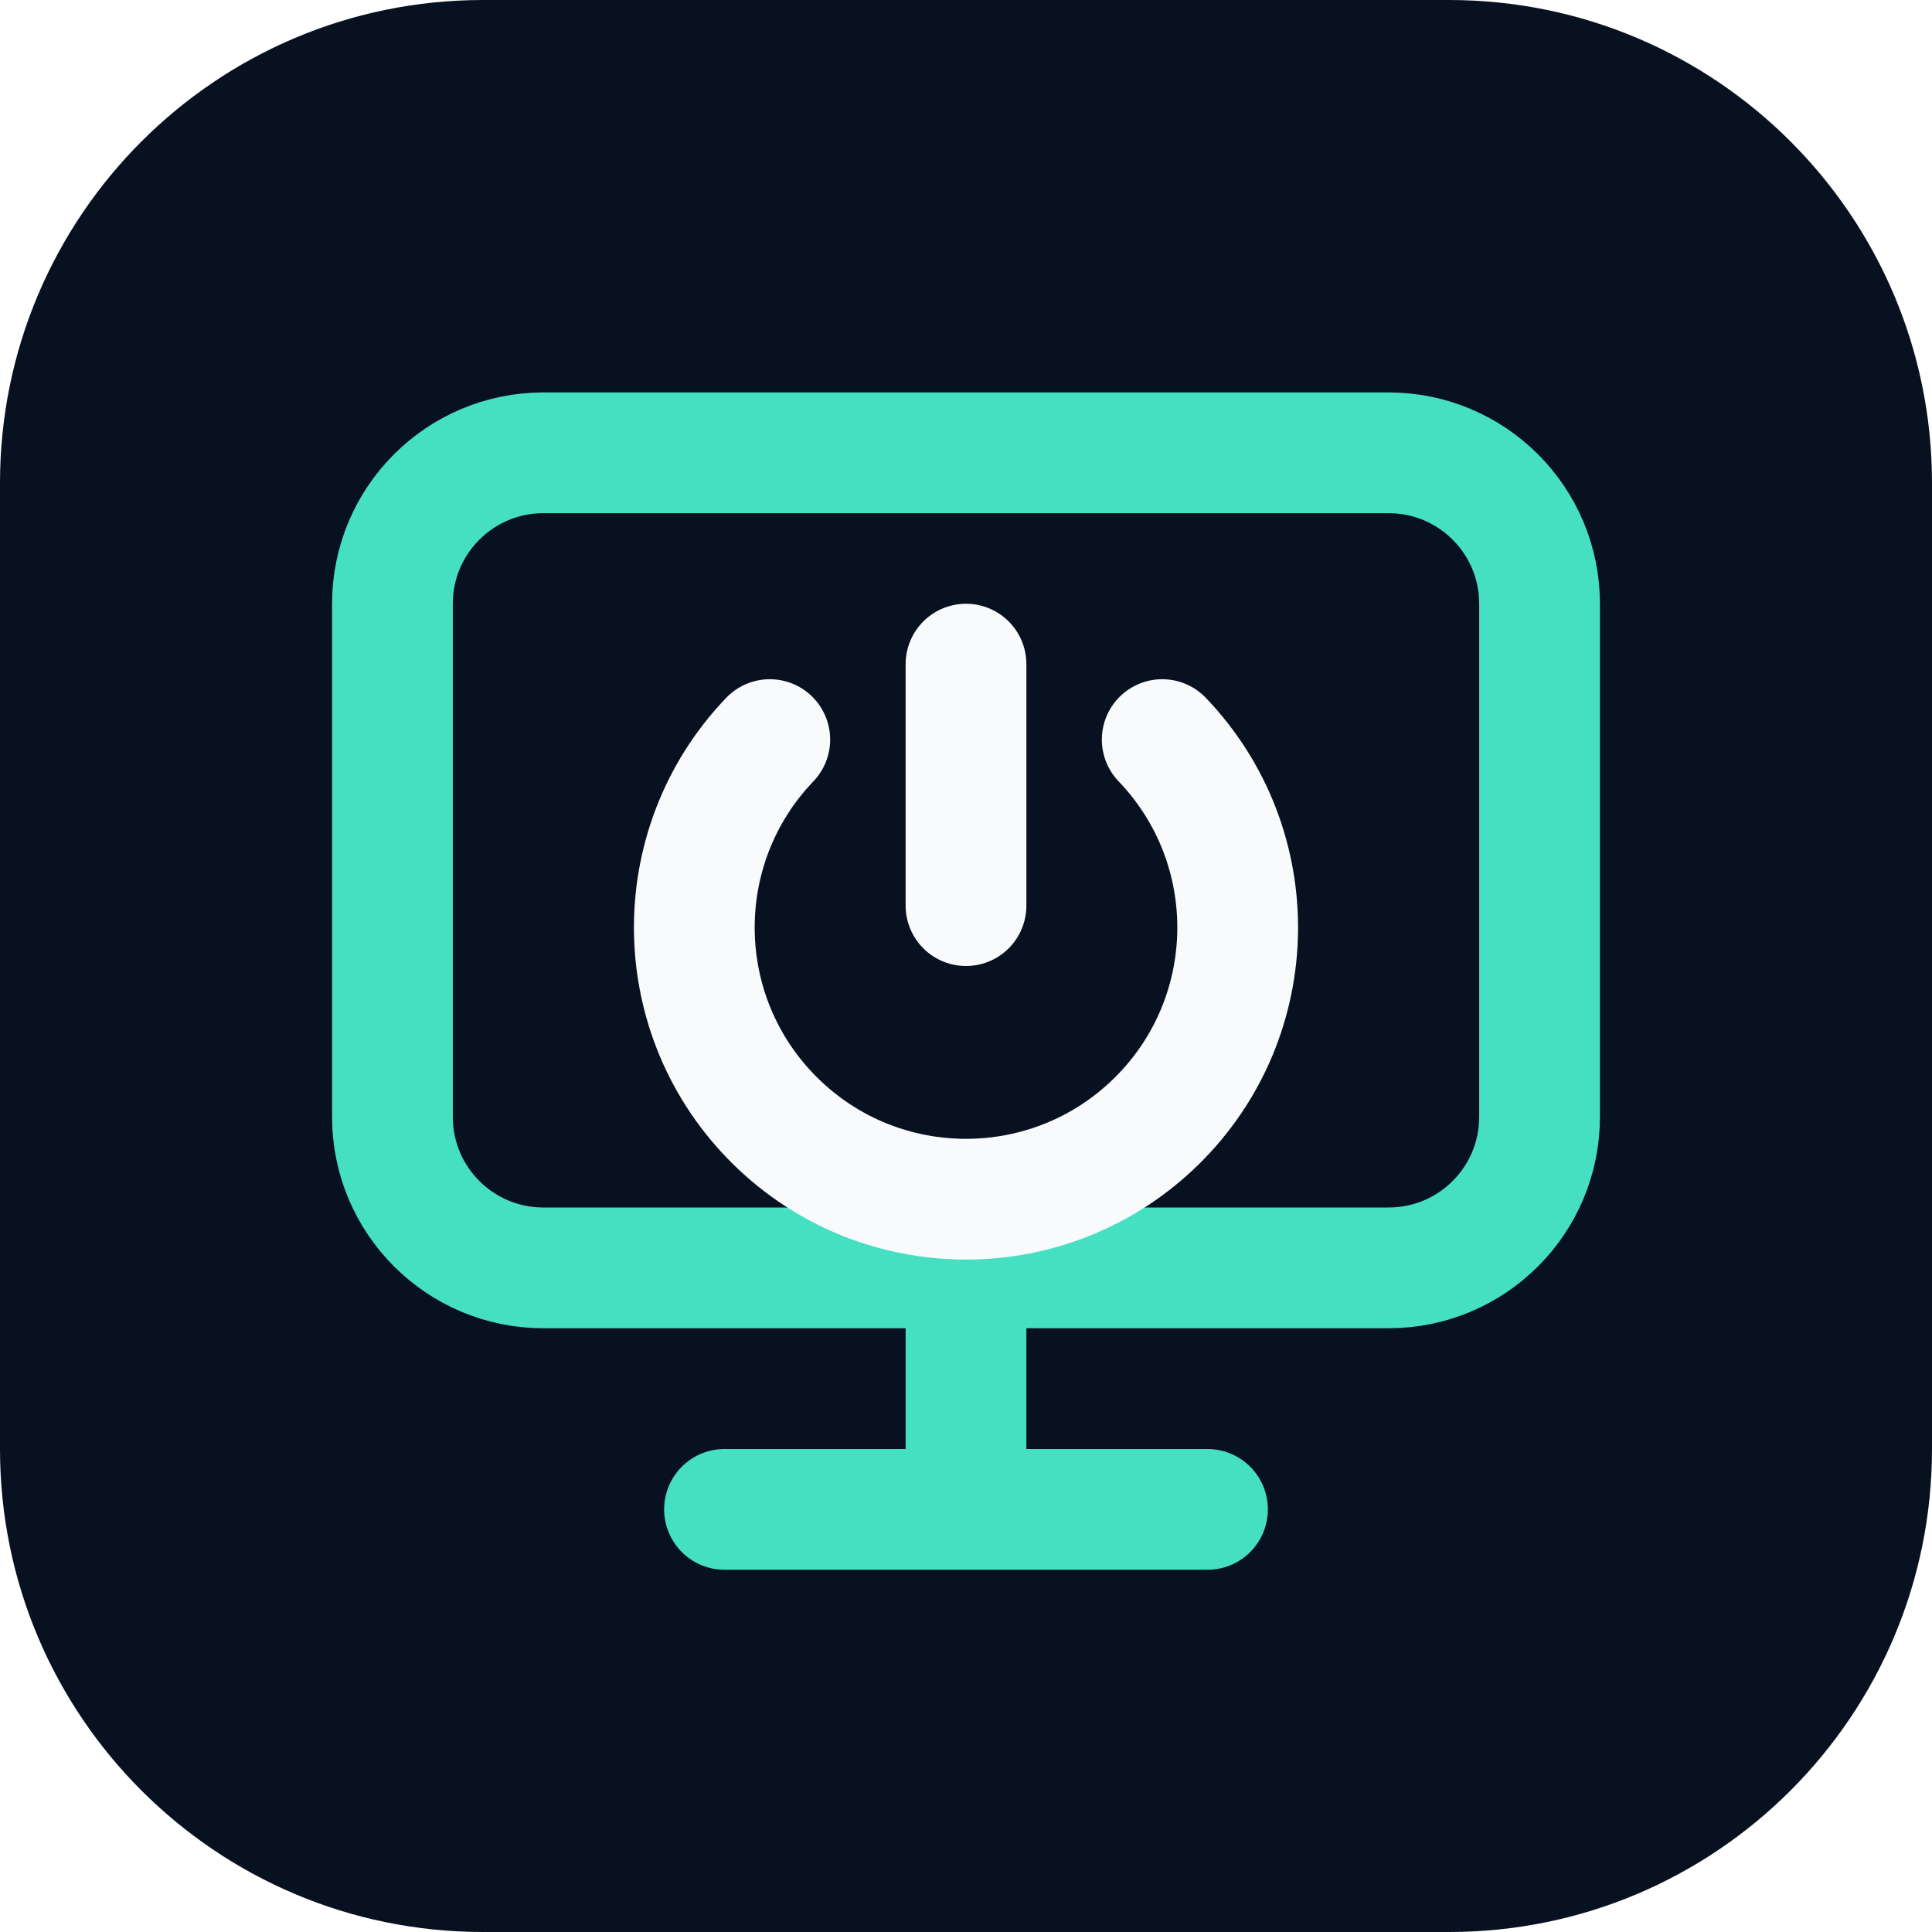
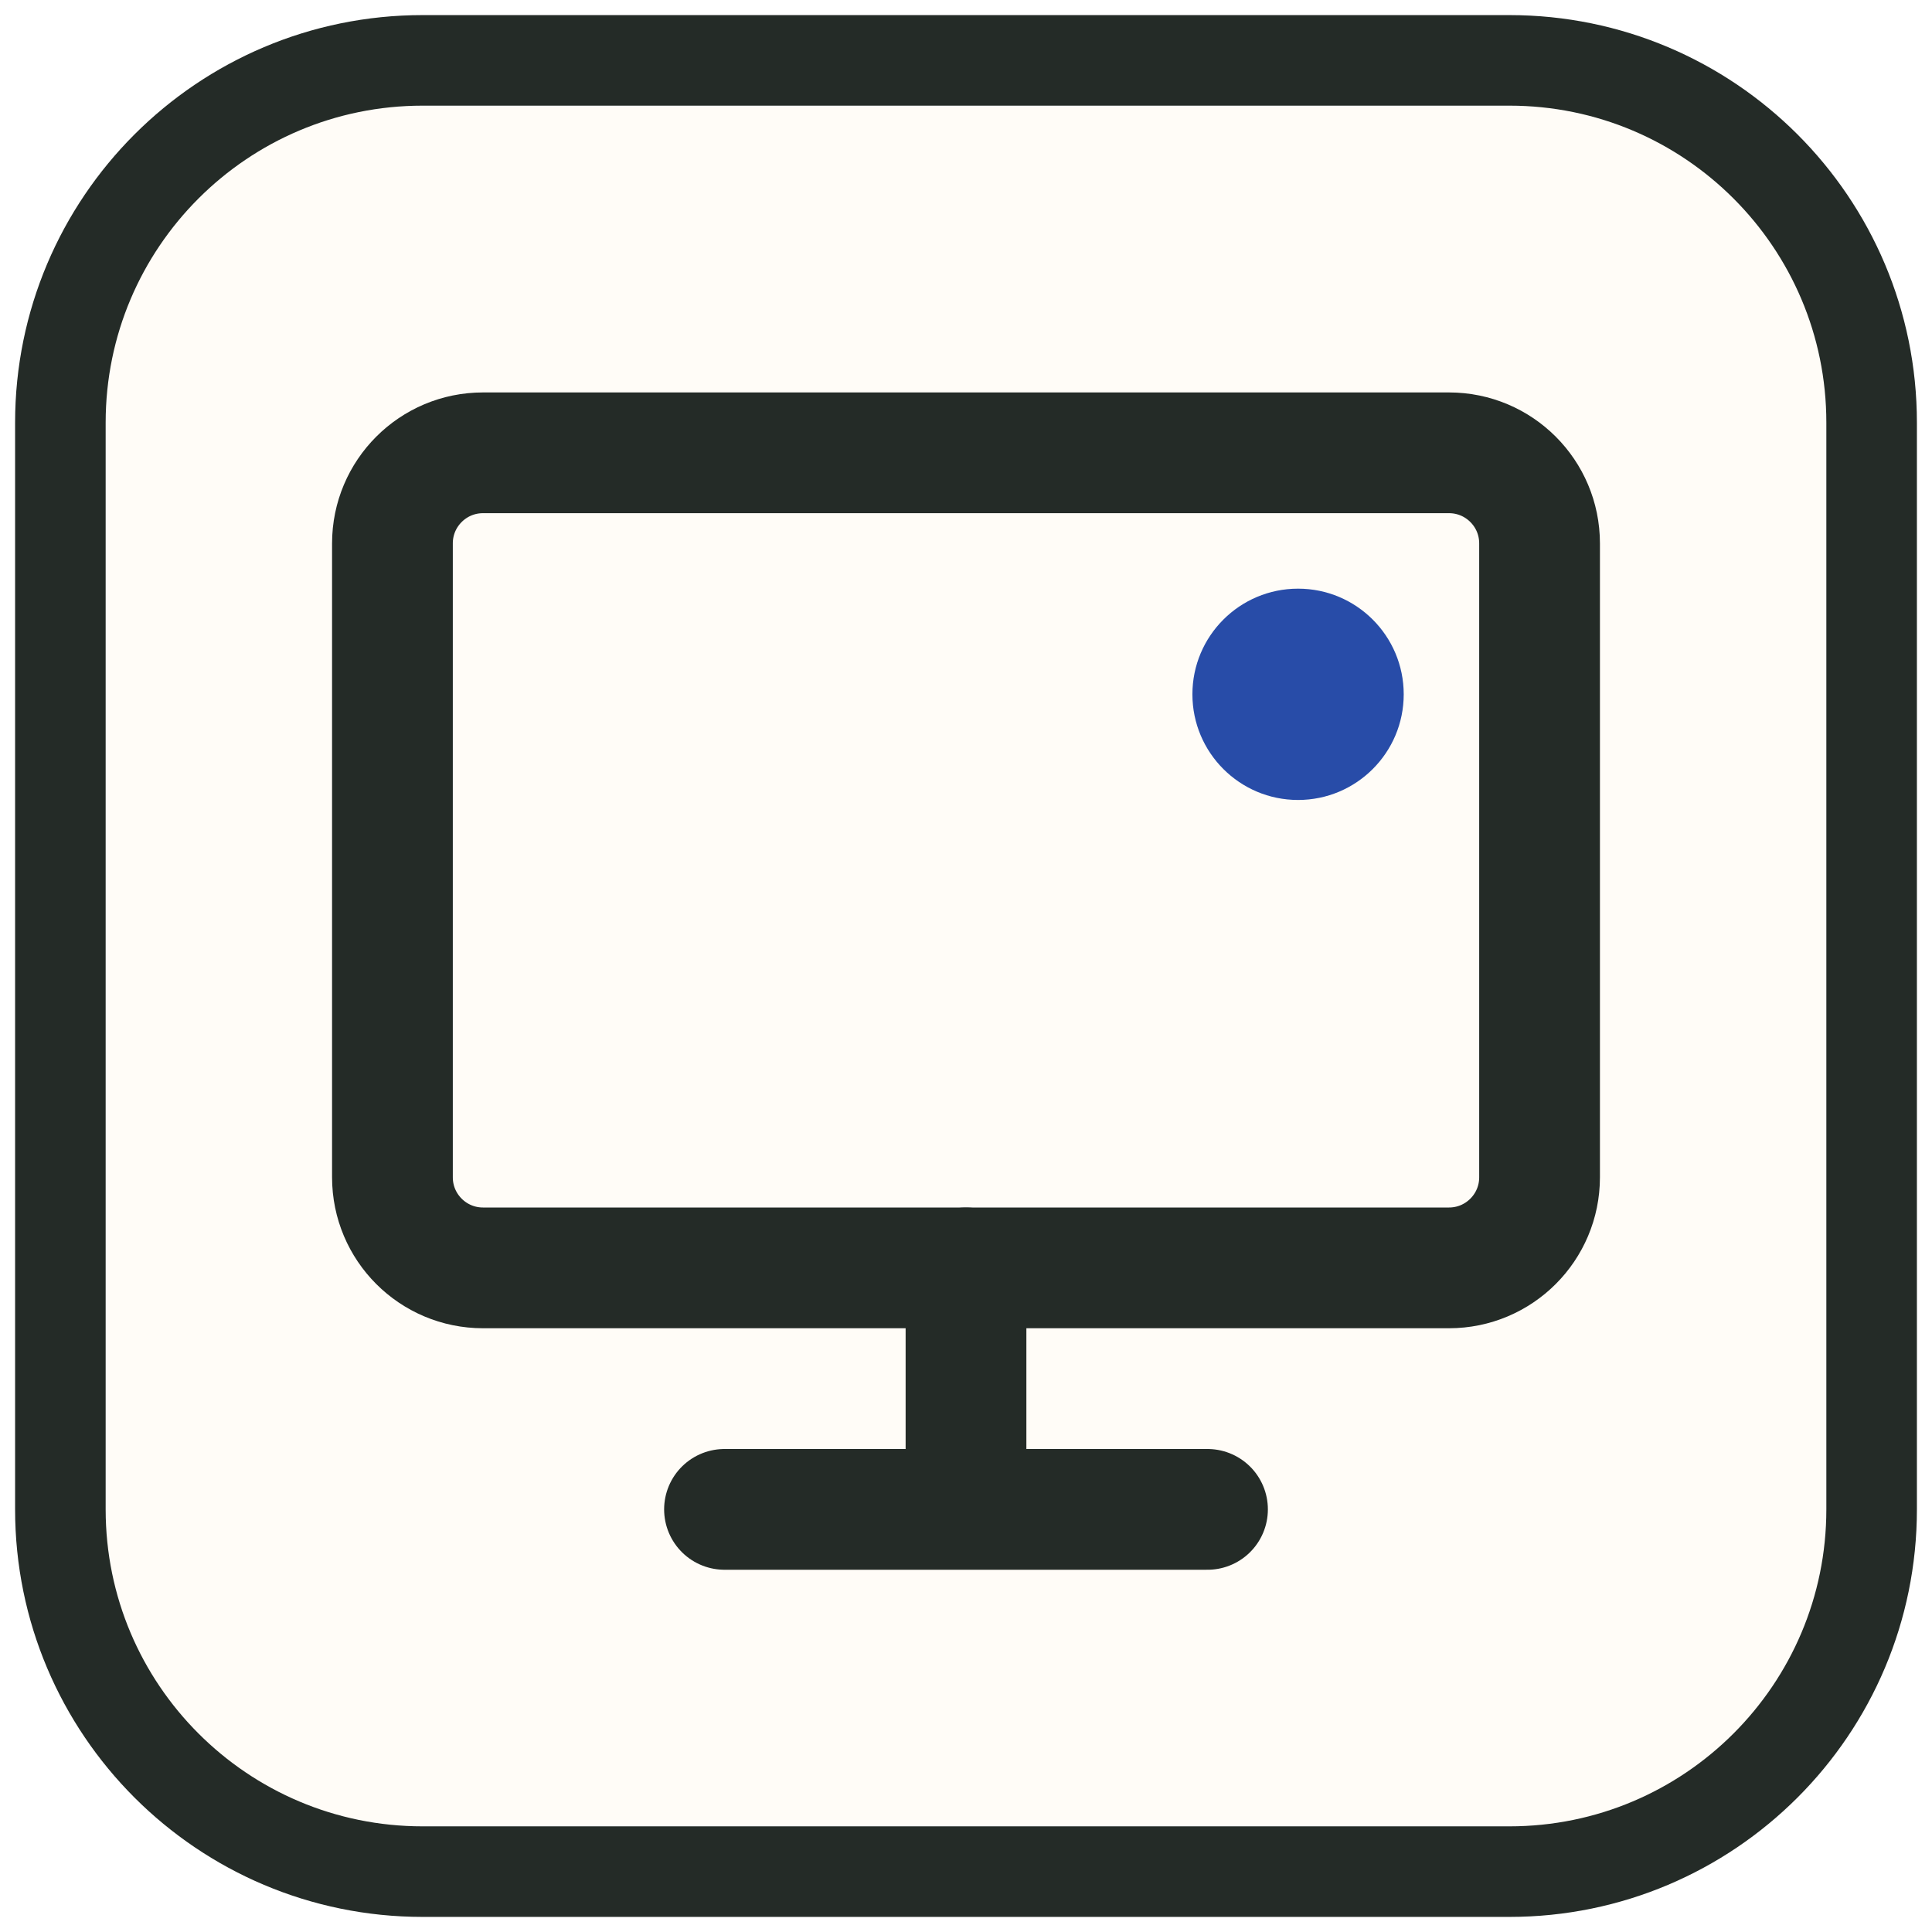
<svg xmlns="http://www.w3.org/2000/svg" viewBox="0 0 64 64">
-   <rect width="64" height="64" rx="16" fill="#07111f" />
-   <rect x="13" y="15" width="38" height="27" rx="5" fill="none" stroke="#45e0c1" stroke-width="4" />
-   <path d="M24 50h16M32 42v8" stroke="#45e0c1" stroke-width="4" stroke-linecap="round" />
-   <path d="M32 22v8" stroke="#f8fafc" stroke-width="4" stroke-linecap="round" />
-   <path d="M25.5 24.5a9 9 0 1 0 13 0" fill="none" stroke="#f8fafc" stroke-width="4" stroke-linecap="round" />
+   <rect x="2" y="2" width="60" height="60" rx="12" fill="#fffcf7" stroke="#242b27" stroke-width="3" />
+   <rect x="13" y="15" width="38" height="27" rx="3" fill="none" stroke="#242b27" stroke-width="4" />
+   <path d="M24 50h16M32 42v8" stroke="#242b27" stroke-width="4" stroke-linecap="round" />
+   <circle cx="43" cy="23" r="3.5" fill="#284ca8" />
</svg>
